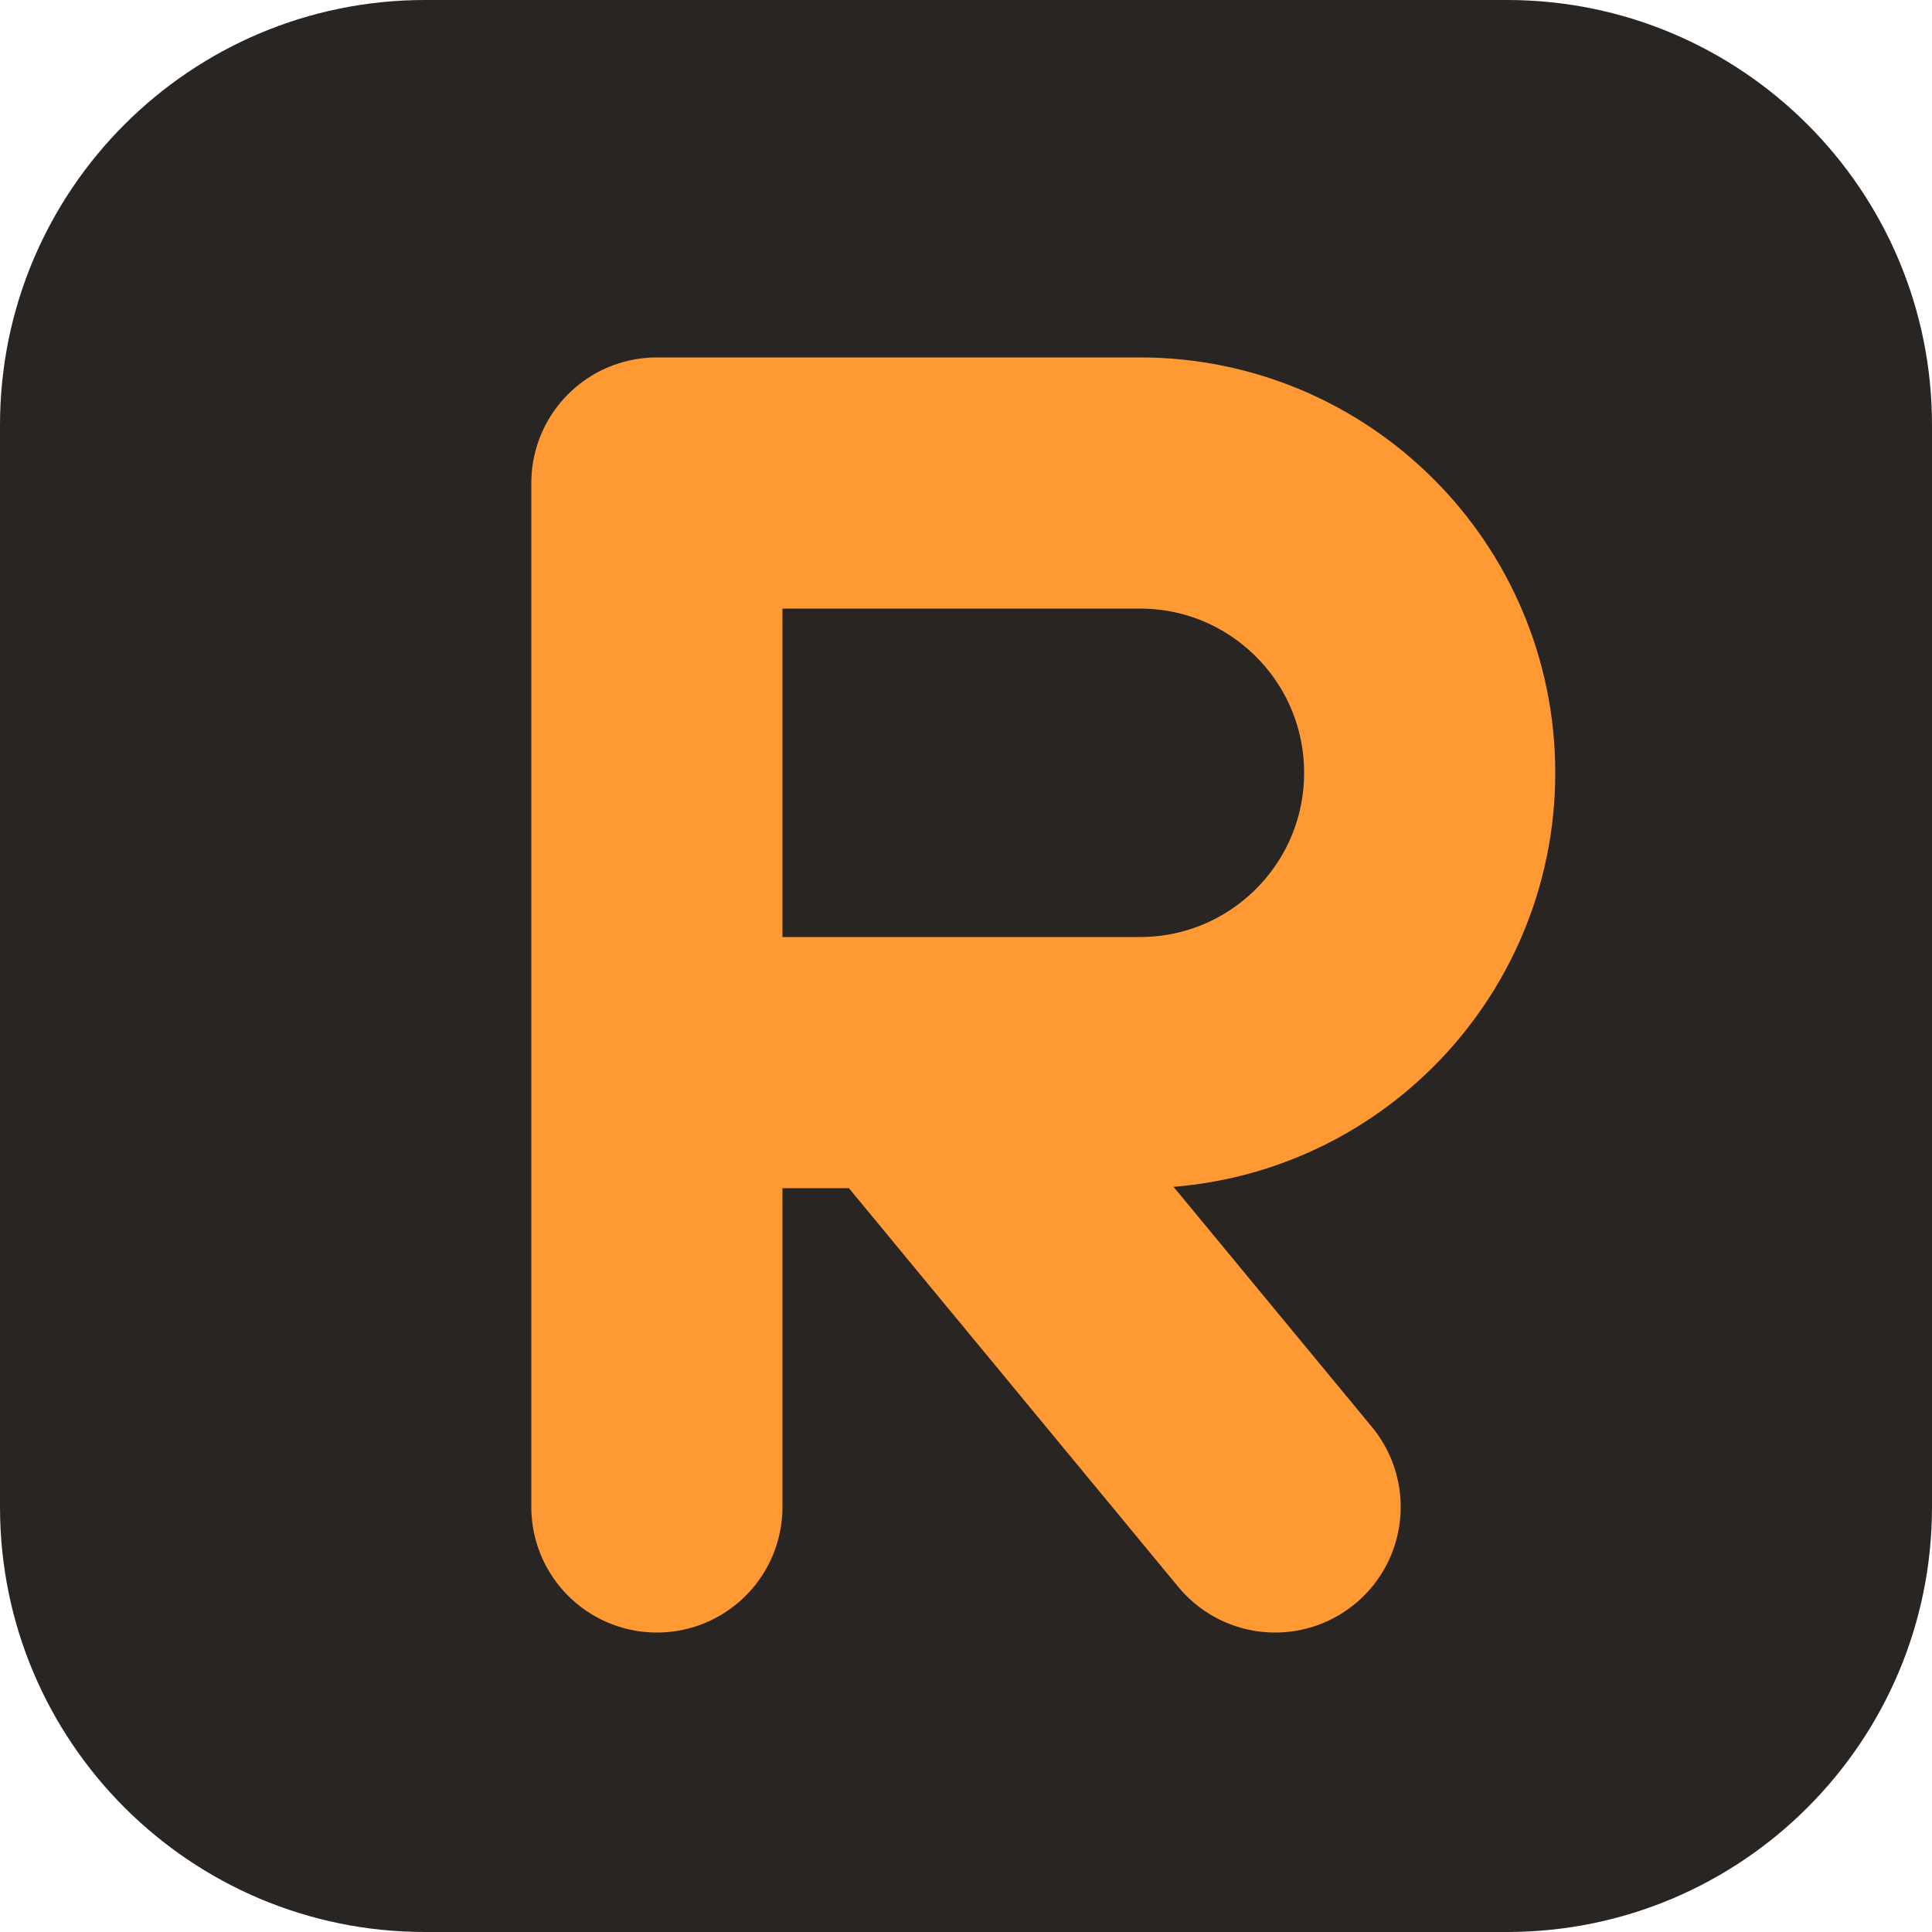
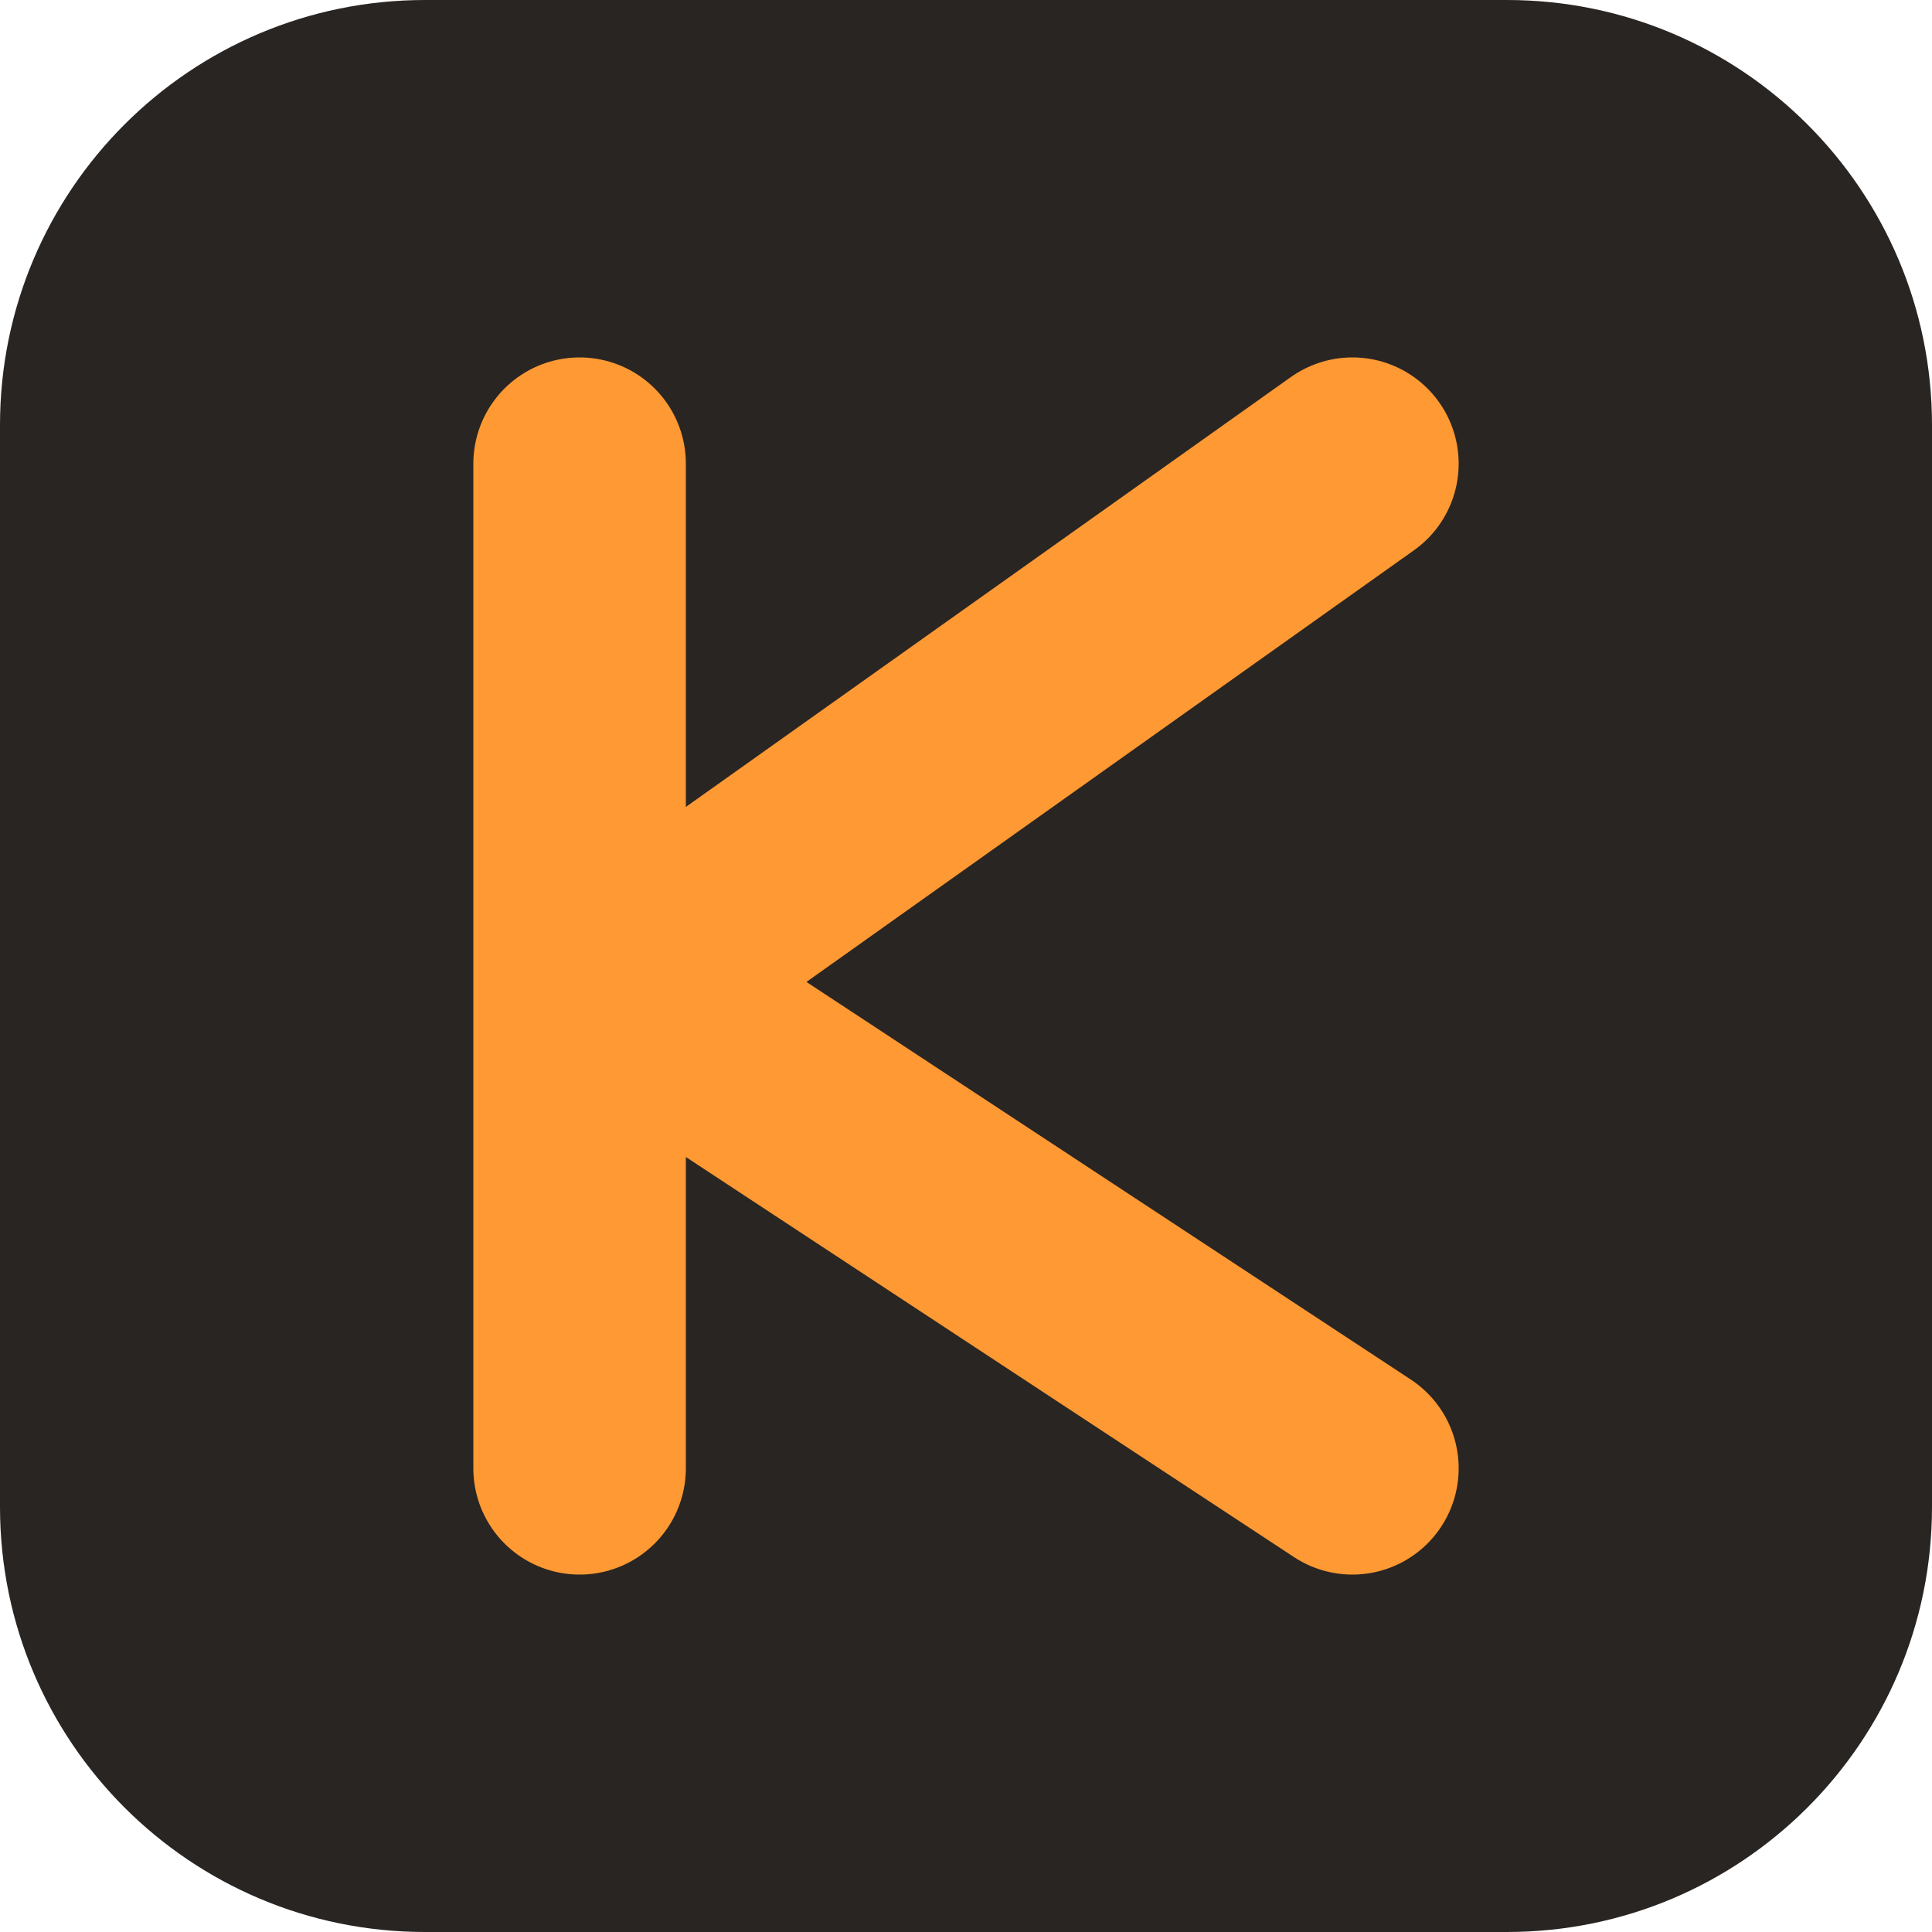
<svg xmlns="http://www.w3.org/2000/svg" viewBox="0 0 100 100" role="img" aria-labelledby="title">
  <rect width="100" height="100" rx="22" fill="#292522" />
-   <path d="M34 78 V25 M34 25 H59 A15 15 0 0 1 59 55 H34 M47 55 L66 78" fill="none" stroke="#FF9933" stroke-width="13" stroke-linecap="round" stroke-linejoin="round" />
+   <path d="M30 24 V76 M70 24 L32 51 L70 76" fill="none" stroke="#FF9933" stroke-width="11" stroke-linecap="round" stroke-linejoin="round" />
</svg>
